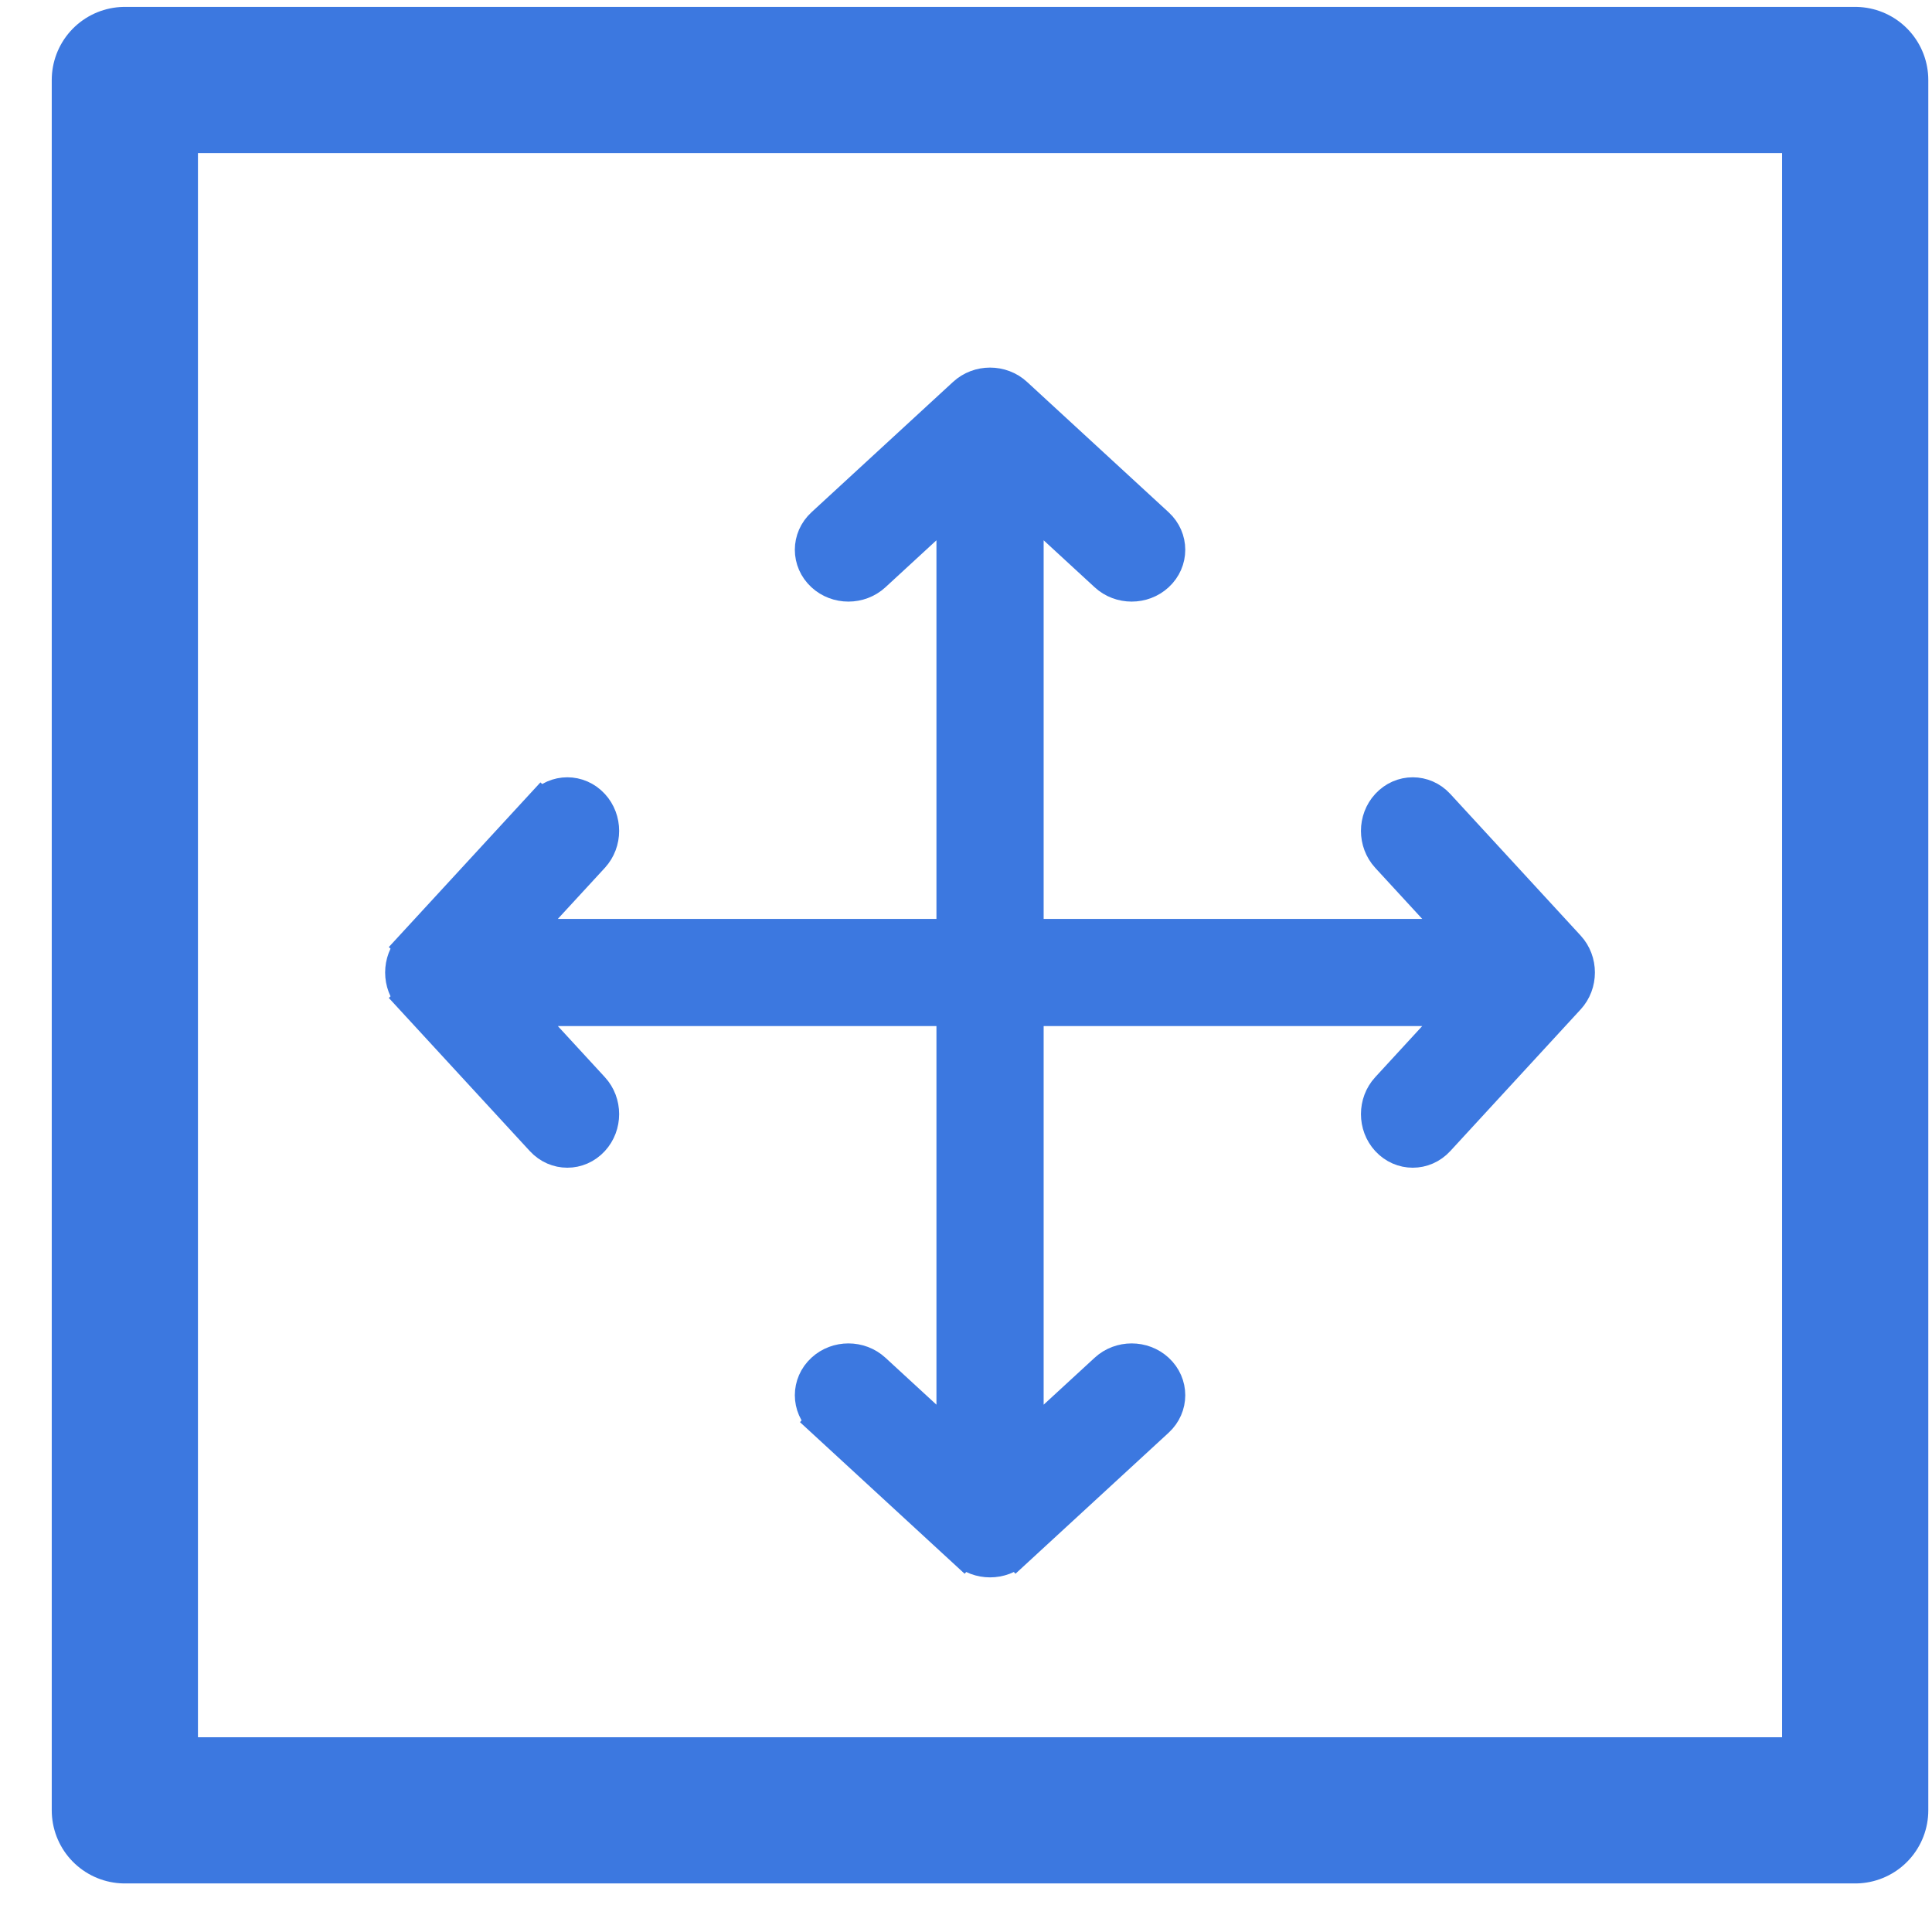
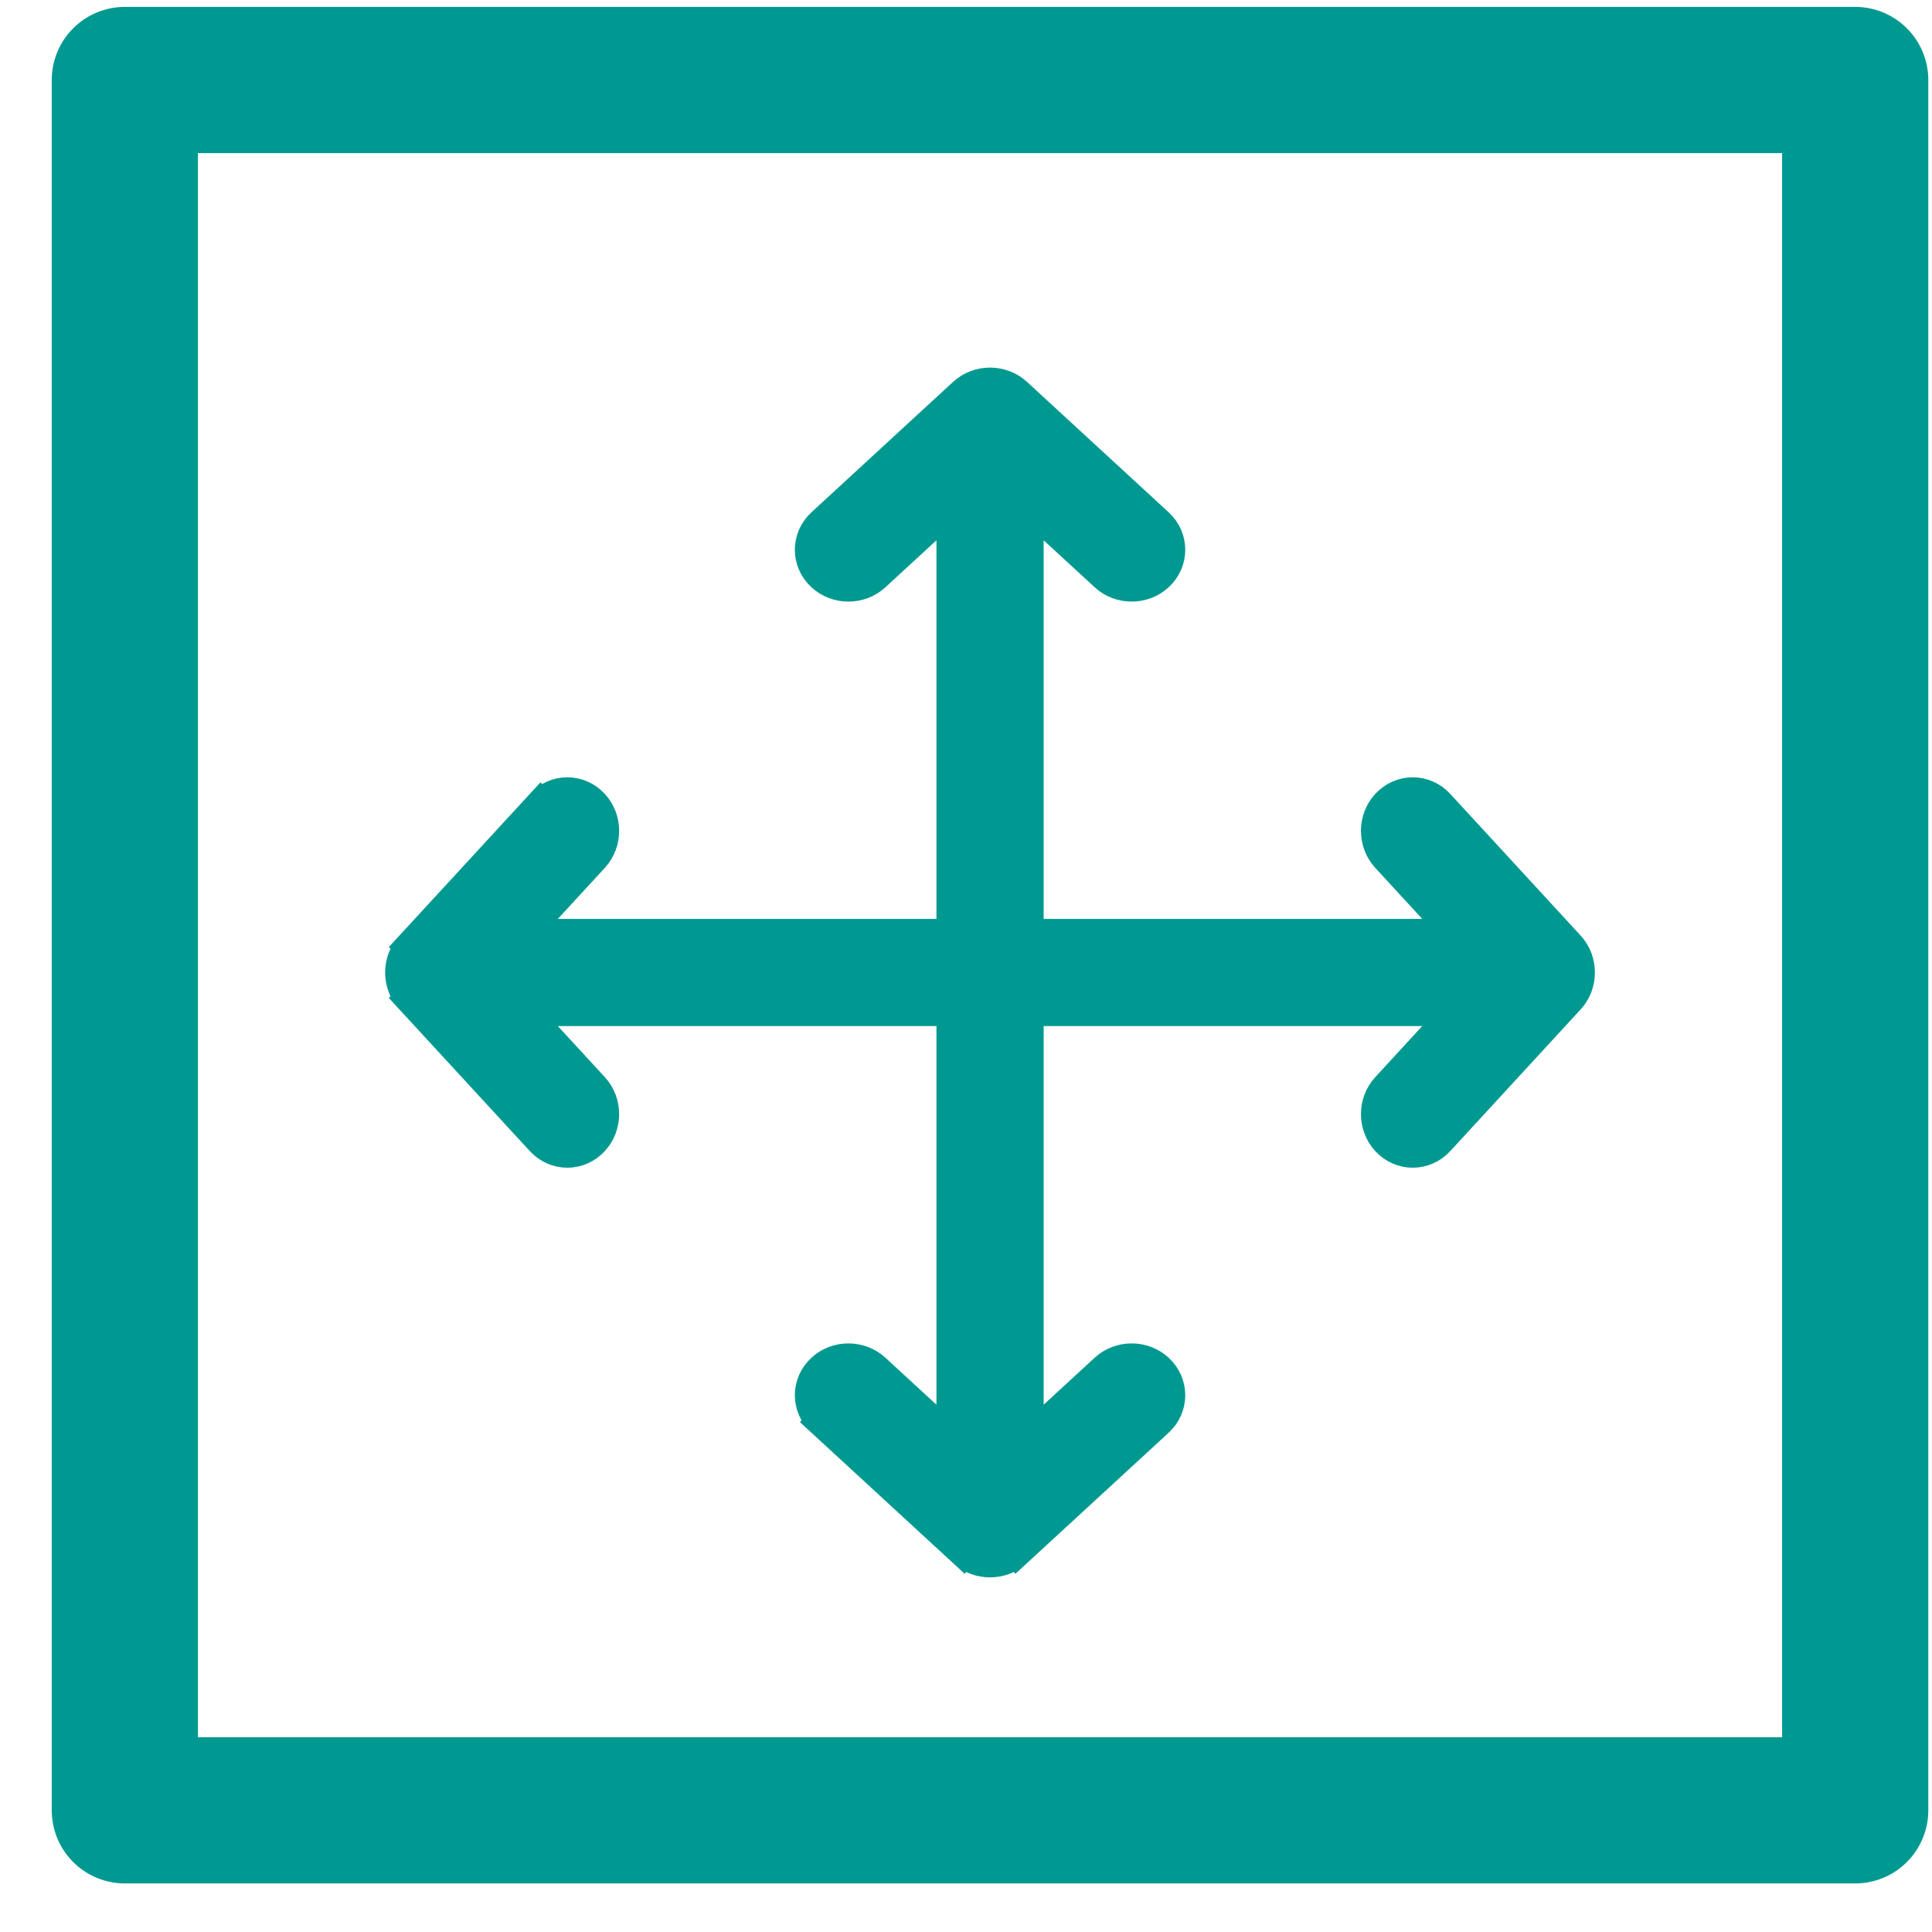
<svg xmlns="http://www.w3.org/2000/svg" width="37" height="37" viewBox="0 0 37 37" fill="none">
-   <rect x="2.391" y="1.532" width="33.138" height="33.138" stroke="#3C78E0" stroke-width="2.8" stroke-linecap="round" stroke-linejoin="round" />
-   <path d="M10.367 15.408L10.586 15.61L10.367 15.408L7.87 18.12L8.091 18.323L7.87 18.12C7.611 18.401 7.611 18.848 7.87 19.129L8.091 18.926L7.87 19.129L10.367 21.841C10.639 22.137 11.091 22.137 11.363 21.841C11.622 21.56 11.622 21.113 11.363 20.832L9.999 19.35L27.921 19.35L26.558 20.832C26.299 21.113 26.299 21.56 26.558 21.841C26.83 22.137 27.282 22.137 27.554 21.841L30.05 19.129C30.309 18.848 30.309 18.401 30.05 18.12L27.554 15.408C27.282 15.112 26.83 15.112 26.558 15.408C26.299 15.689 26.299 16.135 26.558 16.417L27.921 17.898L9.999 17.898L11.363 16.417C11.622 16.135 11.622 15.689 11.363 15.408C11.091 15.112 10.639 15.112 10.367 15.408Z" fill="#3C78E0" stroke="#3C78E0" stroke-width="0.6" />
-   <path d="M15.744 27.218L15.946 26.998L15.744 27.218L18.456 29.715L18.659 29.494L18.456 29.715C18.737 29.973 19.184 29.973 19.465 29.715L19.262 29.494L19.465 29.715L22.177 27.218C22.473 26.946 22.473 26.494 22.177 26.222C21.896 25.963 21.449 25.963 21.168 26.222L19.687 27.585L19.687 9.663L21.168 11.027C21.449 11.286 21.896 11.286 22.177 11.027C22.473 10.755 22.473 10.303 22.177 10.031L19.465 7.534C19.184 7.275 18.737 7.275 18.456 7.534L15.744 10.031C15.448 10.303 15.448 10.755 15.744 11.027C16.025 11.286 16.471 11.286 16.753 11.027L18.234 9.663L18.234 27.585L16.753 26.222C16.471 25.963 16.025 25.963 15.744 26.222C15.448 26.494 15.448 26.946 15.744 27.218Z" fill="#3C78E0" stroke="#3C78E0" stroke-width="0.6" />
+   <rect x="2.391" y="1.532" width="33.138" height="33.138" stroke="#009991 " stroke-width="2.8" stroke-linecap="round" stroke-linejoin="round" />
+   <path d="M10.367 15.408L10.586 15.61L10.367 15.408L7.87 18.12L8.091 18.323L7.87 18.12C7.611 18.401 7.611 18.848 7.87 19.129L8.091 18.926L7.87 19.129L10.367 21.841C10.639 22.137 11.091 22.137 11.363 21.841C11.622 21.56 11.622 21.113 11.363 20.832L9.999 19.35L27.921 19.35L26.558 20.832C26.299 21.113 26.299 21.56 26.558 21.841C26.83 22.137 27.282 22.137 27.554 21.841L30.05 19.129C30.309 18.848 30.309 18.401 30.05 18.12L27.554 15.408C27.282 15.112 26.83 15.112 26.558 15.408C26.299 15.689 26.299 16.135 26.558 16.417L27.921 17.898L9.999 17.898L11.363 16.417C11.622 16.135 11.622 15.689 11.363 15.408C11.091 15.112 10.639 15.112 10.367 15.408Z" fill="#009991 " stroke="#009991 " stroke-width="0.6" />
+   <path d="M15.744 27.218L15.946 26.998L15.744 27.218L18.456 29.715L18.659 29.494L18.456 29.715C18.737 29.973 19.184 29.973 19.465 29.715L19.262 29.494L19.465 29.715L22.177 27.218C22.473 26.946 22.473 26.494 22.177 26.222C21.896 25.963 21.449 25.963 21.168 26.222L19.687 27.585L19.687 9.663L21.168 11.027C21.449 11.286 21.896 11.286 22.177 11.027C22.473 10.755 22.473 10.303 22.177 10.031L19.465 7.534C19.184 7.275 18.737 7.275 18.456 7.534L15.744 10.031C15.448 10.303 15.448 10.755 15.744 11.027C16.025 11.286 16.471 11.286 16.753 11.027L18.234 9.663L18.234 27.585L16.753 26.222C16.471 25.963 16.025 25.963 15.744 26.222C15.448 26.494 15.448 26.946 15.744 27.218Z" fill="#009991 " stroke="#009991 " stroke-width="0.6" />
</svg>
